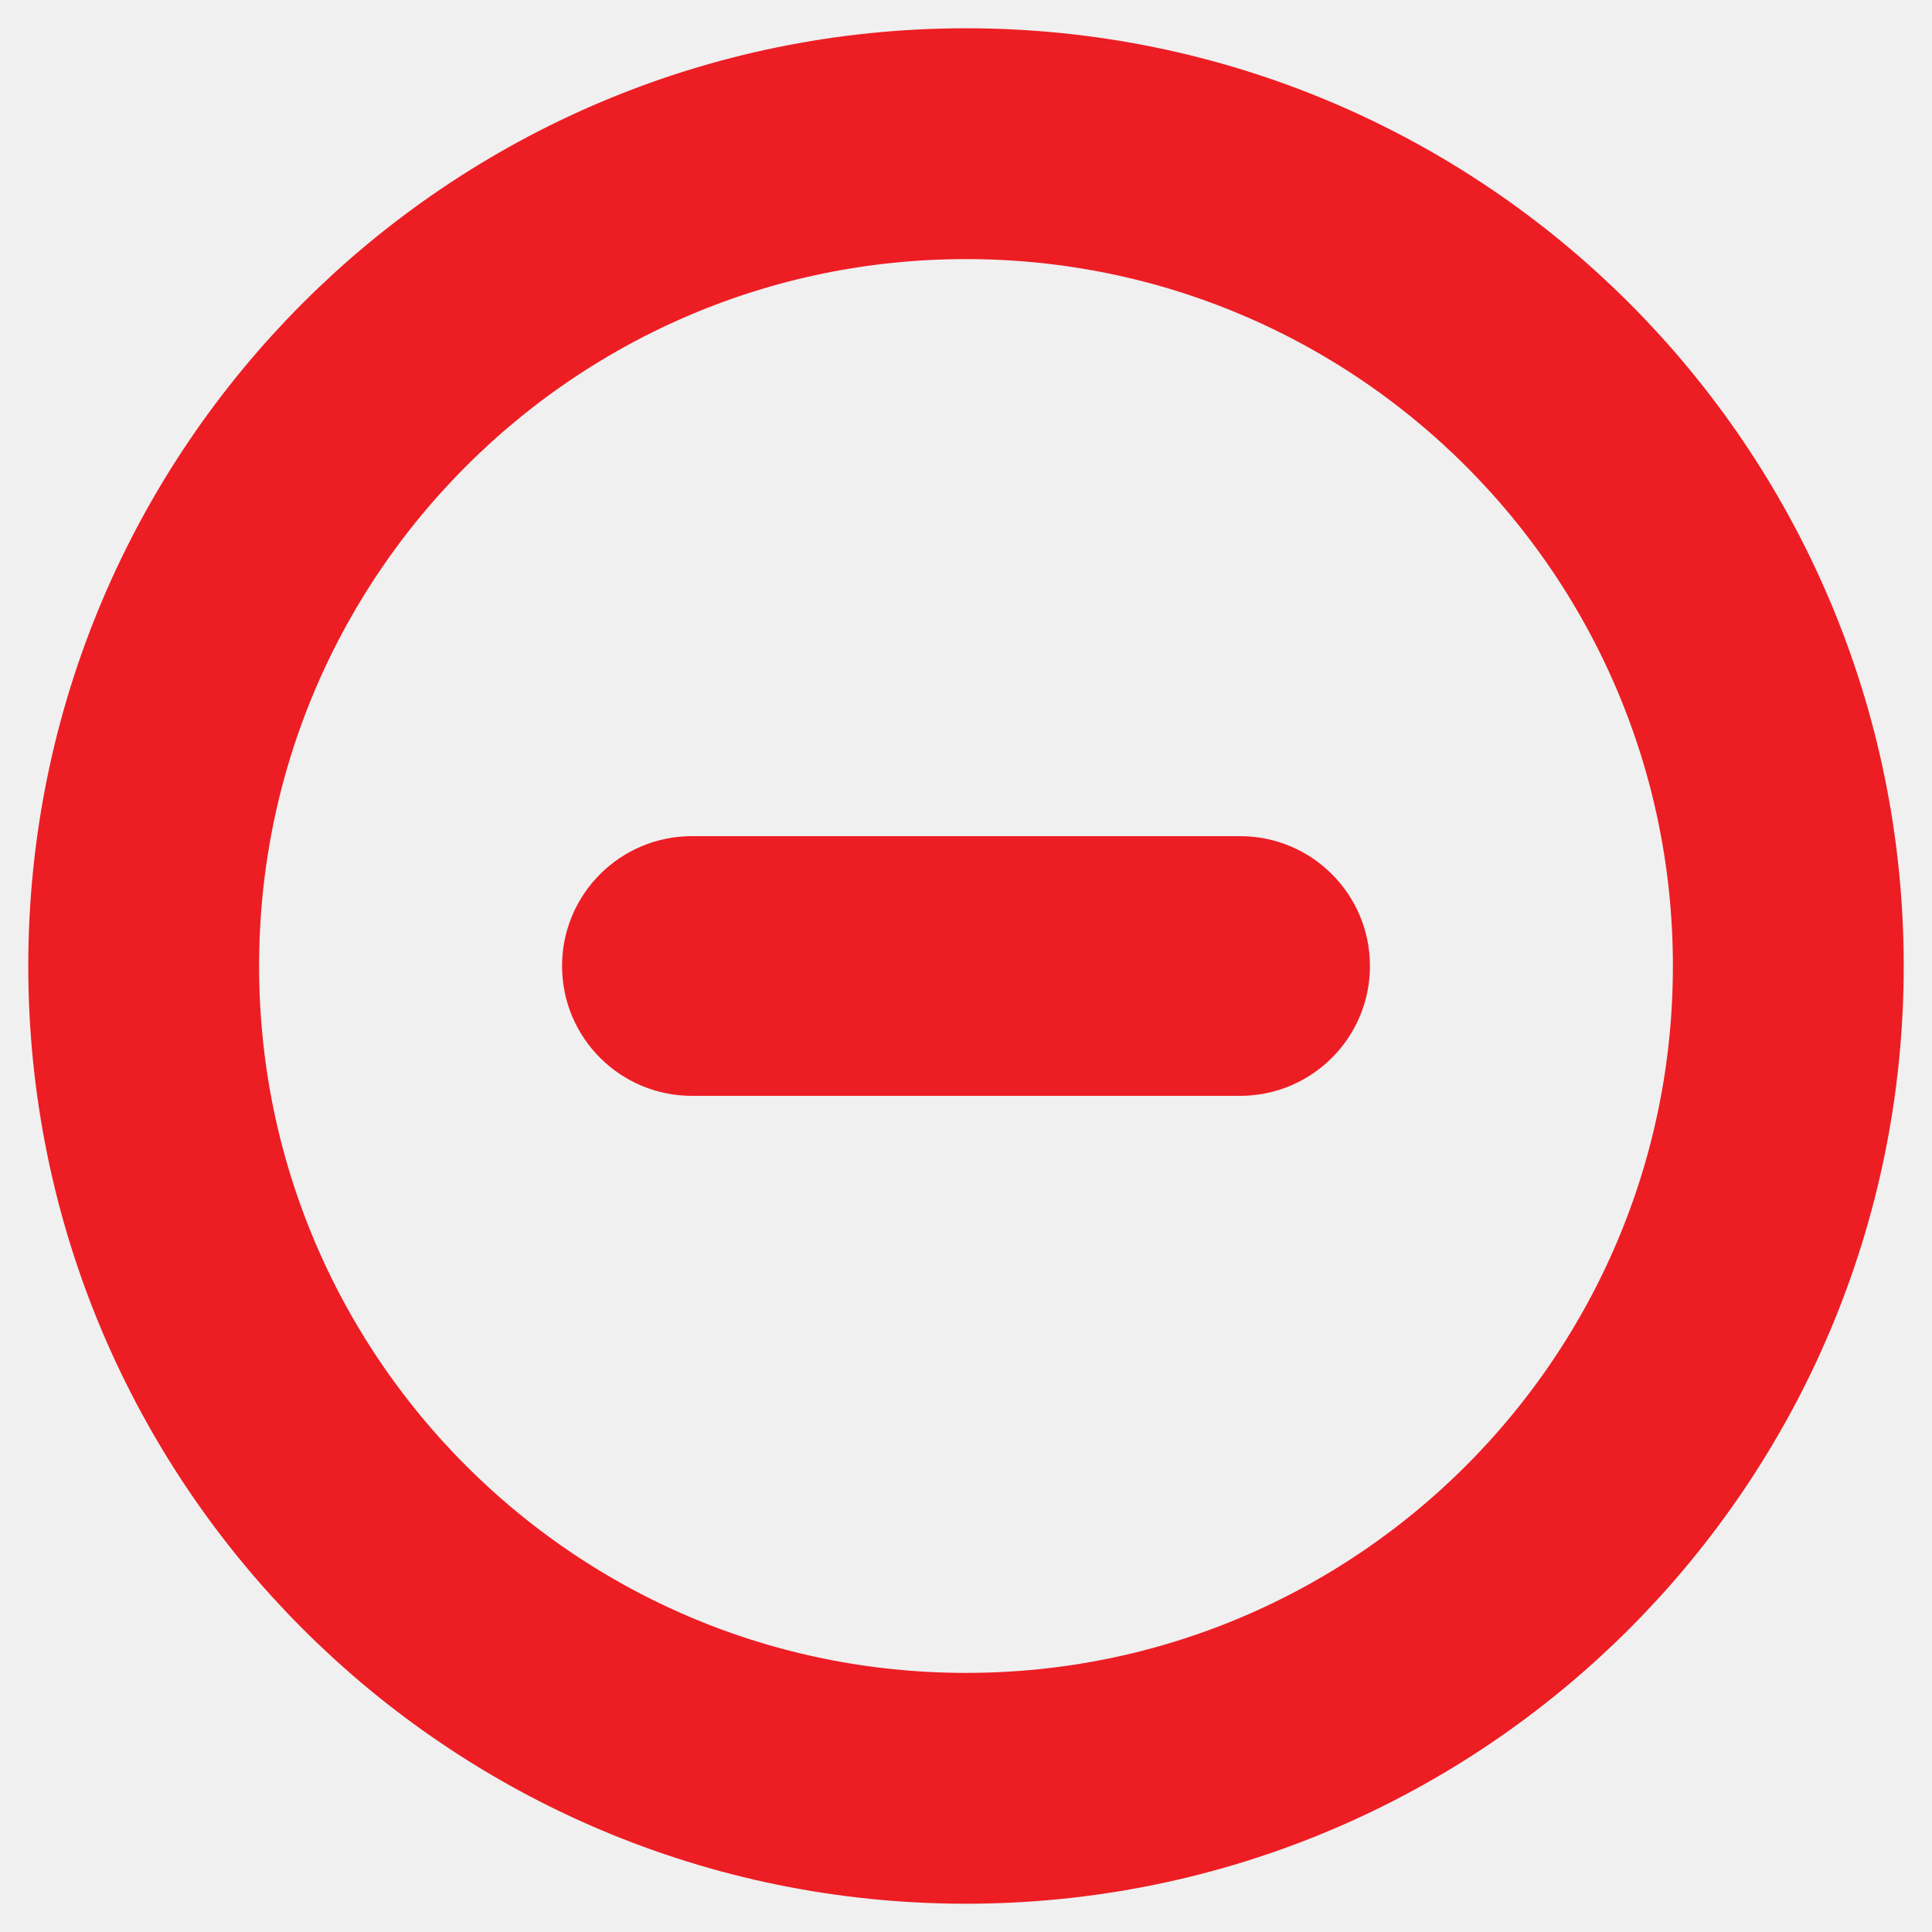
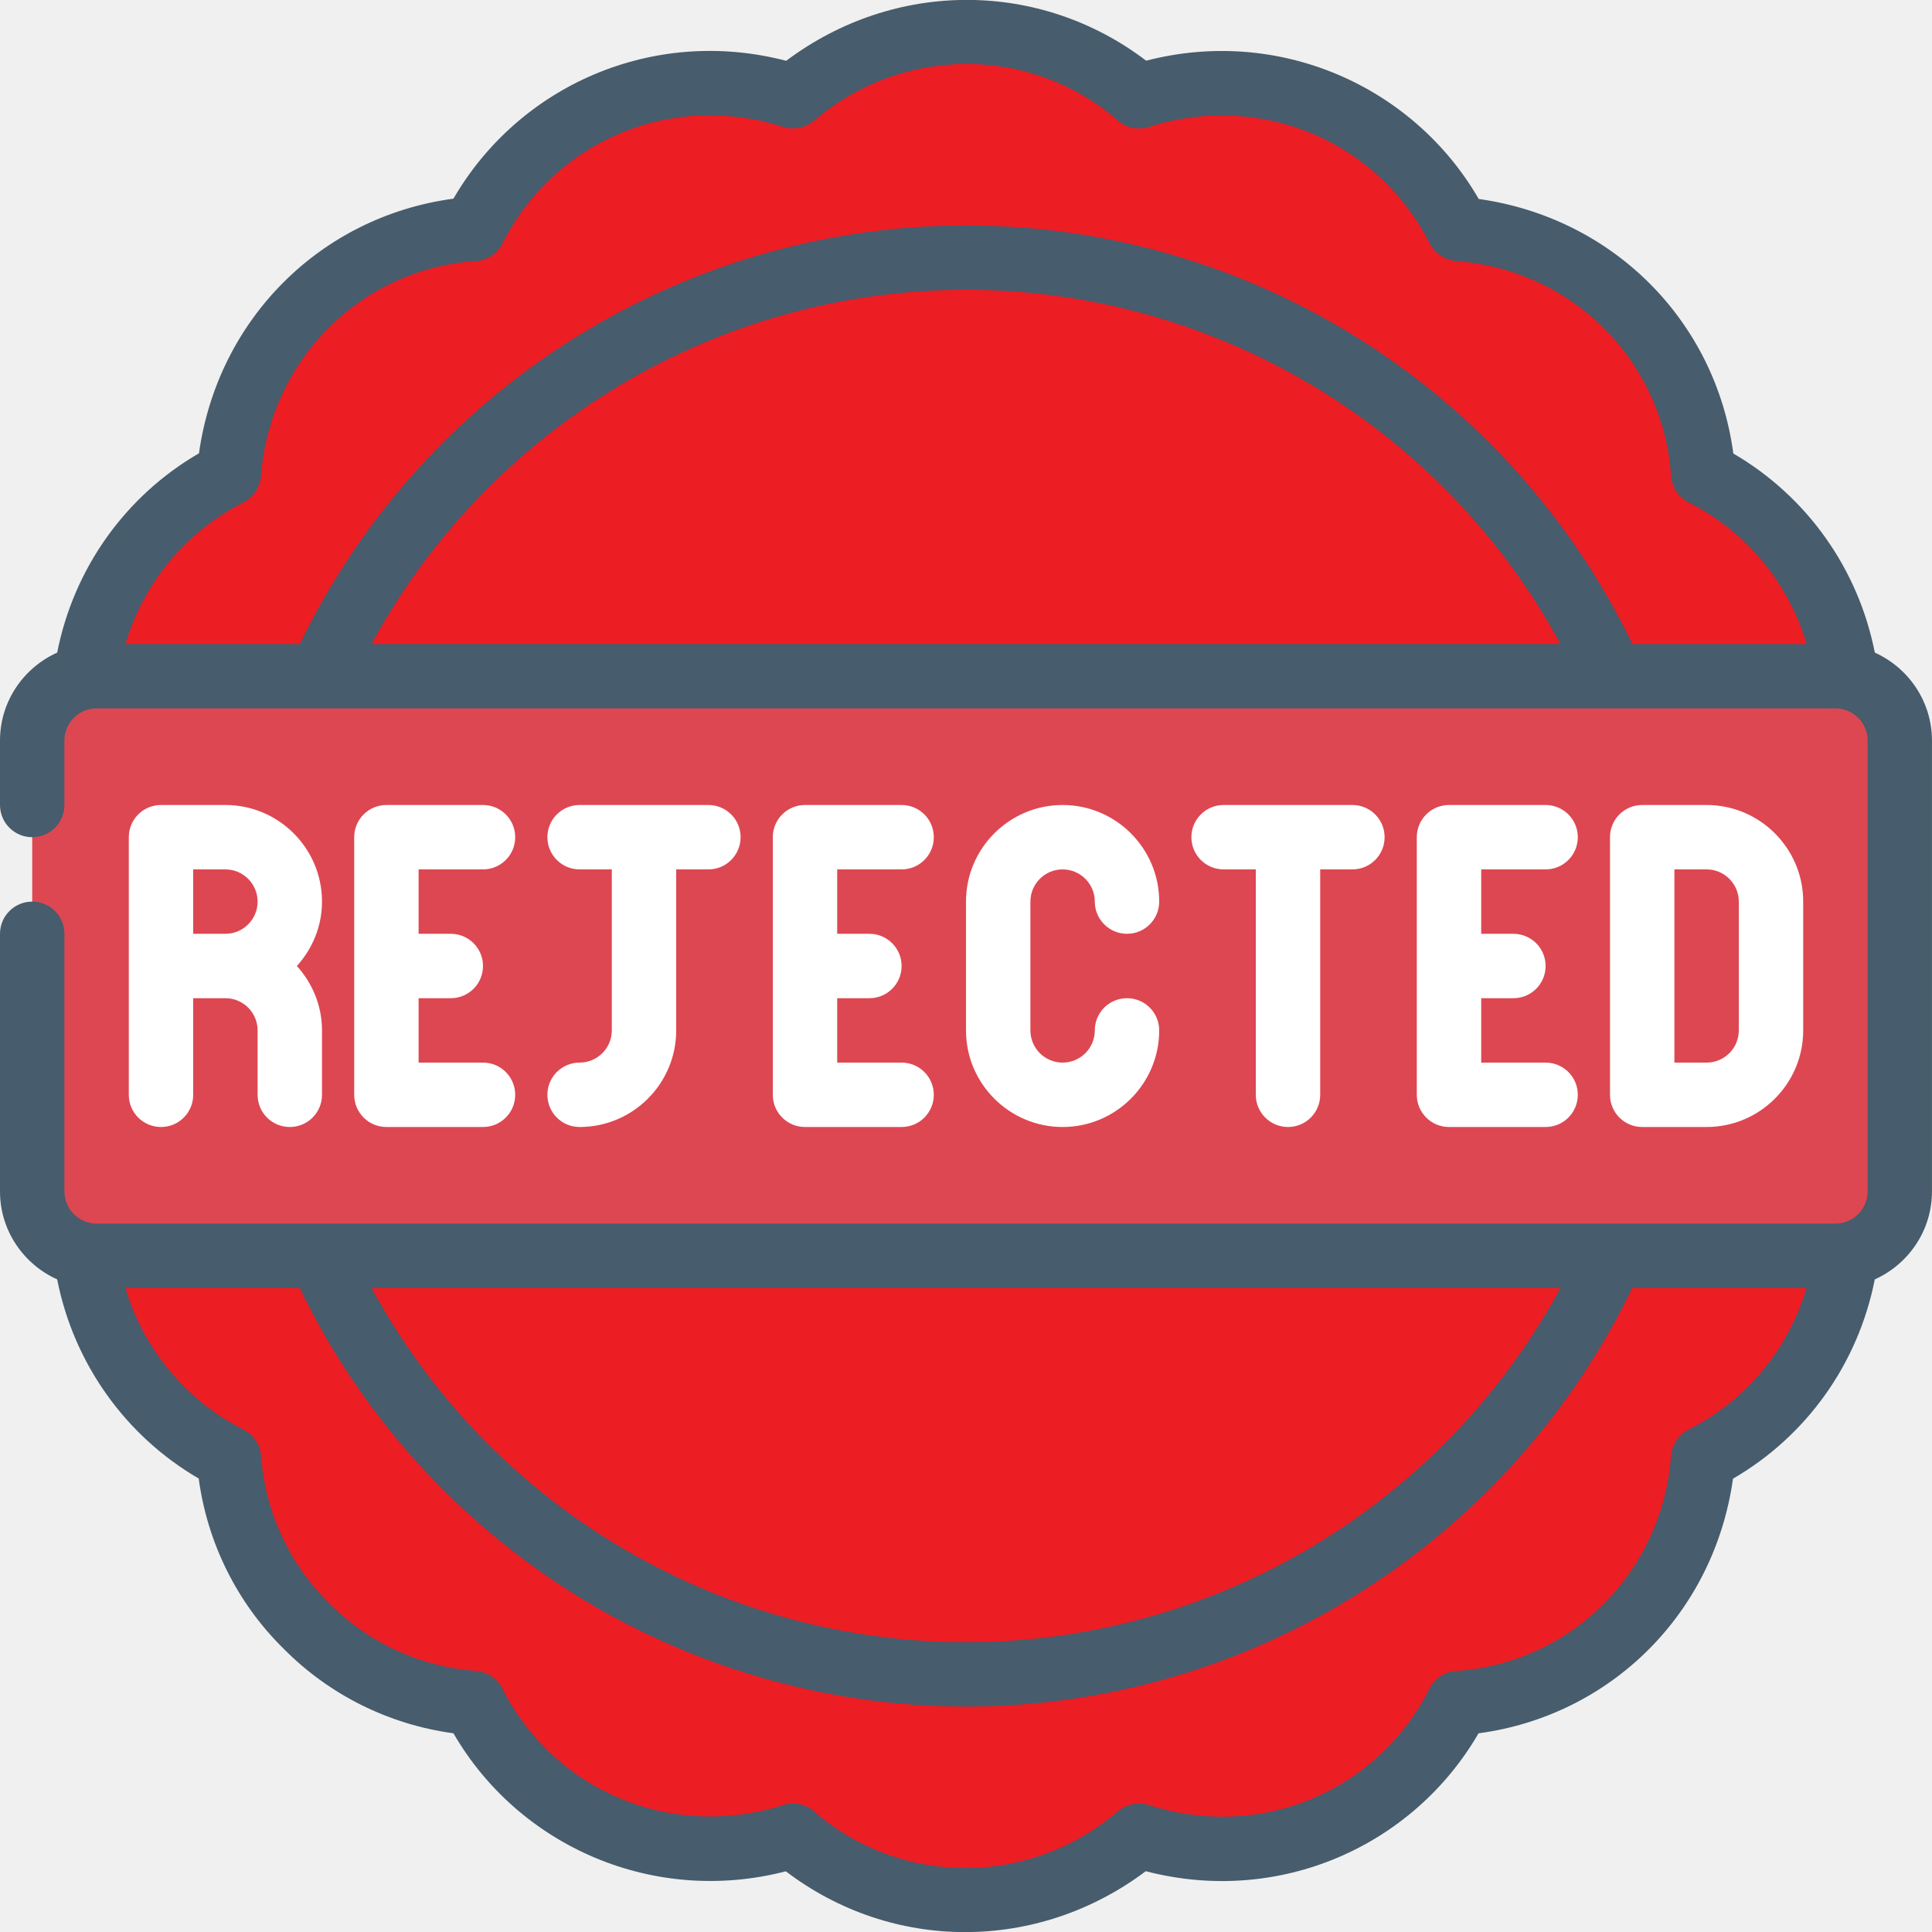
- <svg xmlns="http://www.w3.org/2000/svg" viewBox="0 0 144 144" width="144" height="144">
-   <g data-canvas-fit="2px" transform="matrix(1.075269 0 0 1.075269 -4.88172 -4.88172)">
-     <defs>
-       <clipPath id="canvas-fit-clip" clipPathUnits="userSpaceOnUse">
-         <rect x="0" y="0" width="144" height="144" />
-       </clipPath>
-     </defs>
-     <g clip-path="url(#canvas-fit-clip)">
-       <defs>
-         <linearGradient id="reject-grad" x1="0" y1="7" x2="0" y2="136" gradientUnits="userSpaceOnUse">
-           <stop offset="100%" stop-color="#ed1d24" />
-         </linearGradient>
-       </defs>
-       <circle cx="71.5" cy="71.5" r="57" fill="none" stroke="url(#reject-grad)" stroke-width="16" />
-       <rect x="43.5" y="62.5" width="56" height="18" rx="9" fill="url(#reject-grad)" />
-     </g>
+ <svg xmlns="http://www.w3.org/2000/svg" id="Icons" viewBox="0 0 60 60">
+   <path d="m57.35 38.97c-.33 2.65-1.94 5.05-4.46 6.32v.02c-.31 4.05-3.53 7.27-7.59 7.58h-.01c-1.43 2.84-4.32 4.53-7.36 4.53-.84 0-1.71-.14-2.56-.41l-.01.01c-3.09 2.64-7.63 2.64-10.72 0l-.01-.01c-.85.27-1.72.41-2.57.41-3.04 0-5.92-1.69-7.35-4.53-2.03-.15-3.86-1.04-5.2-2.4-1.36-1.34-2.25-3.17-2.4-5.2-2.51-1.27-4.13-3.67-4.46-6.32v-17.94c.33-2.65 1.94-5.05 4.46-6.32v-.02c.31-4.05 3.53-7.27 7.59-7.58h.01c1.43-2.84 4.32-4.53 7.36-4.53.84 0 1.71.14 2.56.41l.01-.01c3.09-2.64 7.63-2.64 10.72 0l.01.01c.85-.27 1.72-.41 2.57-.41 3.04 0 5.92 1.69 7.35 4.53h.02c4.05.31 7.27 3.53 7.58 7.59v.01c2.51 1.27 4.13 3.67 4.46 6.32z" fill="#ed1d24" />
+   <circle cx="30" cy="30" fill="#ed1d24" r="22" />
+   <rect fill="#dd4752" height="18" rx="2" width="58" x="1" y="21" />
+   <g fill="#fff">
+     <path d="m58.224 20.267c-.511-2.593-2.099-4.845-4.394-6.183-.551-4.115-3.729-7.317-7.907-7.905-2.035-3.519-6.217-5.361-10.328-4.294-3.296-2.51-7.809-2.525-11.179.003-4.144-1.08-8.3.774-10.334 4.282-4.114.552-7.316 3.73-7.903 7.908-2.3 1.334-3.891 3.589-4.403 6.189-1.044.47-1.776 1.515-1.776 2.733v2c0 .553.447 1 1 1s1-.447 1-1v-2c0-.552.448-1 1-1h54c.552 0 1 .448 1 1v14c0 .552-.448 1-1 1h-54c-.552 0-1-.448-1-1v-8c0-.553-.447-1-1-1s-1 .447-1 1v8c0 1.217.732 2.263 1.776 2.733.511 2.593 2.099 4.846 4.395 6.184.27 2.004 1.193 3.862 2.627 5.275 1.422 1.442 3.28 2.366 5.284 2.637 2.035 3.513 6.214 5.35 10.323 4.286 1.65 1.257 3.605 1.889 5.569 1.888 1.959 0 3.927-.628 5.609-1.891 4.143 1.078 8.3-.774 10.334-4.282 4.114-.552 7.316-3.73 7.903-7.908 2.3-1.334 3.891-3.589 4.403-6.189 1.044-.47 1.776-1.515 1.776-2.733v-14c0-1.217-.732-2.263-1.776-2.733zm-50.663-4.664c.312-.157.521-.486.547-.836.274-3.585 3.078-6.386 6.603-6.656.378 0 .724-.213.894-.551 1.568-3.113 5.157-4.754 8.723-3.616.328.103.699.022.963-.202 2.729-2.333 6.691-2.332 9.374-.044.265.265.655.357 1.011.246 3.531-1.127 7.15.494 8.723 3.616.158.313.487.521.837.548 3.585.274 6.386 3.078 6.656 6.603 0 .377.212.722.549.893 1.798.91 3.105 2.509 3.666 4.397h-5.412c-3.822-7.914-11.864-13-20.692-13s-16.87 5.086-20.692 13h-5.415c.56-1.891 1.867-3.491 3.665-4.397zm40.9 4.397h-36.921c3.643-6.73 10.726-11 18.46-11s14.818 4.27 18.46 11zm0 20c-3.643 6.73-10.726 11-18.46 11s-14.818-4.27-18.46-11h36.921zm3.979 4.397c-.312.157-.521.486-.547.836-.274 3.585-3.078 6.386-6.603 6.656-.378 0-.724.213-.894.551-1.567 3.114-5.153 4.757-8.723 3.616-.331-.105-.701-.022-.963.202-2.729 2.333-6.691 2.332-9.374.044-.265-.265-.654-.358-1.011-.246-3.532 1.126-7.151-.494-8.723-3.616-.158-.314-.47-.522-.82-.548-1.729-.128-3.35-.875-4.571-2.114-1.229-1.212-1.977-2.832-2.104-4.562-.025-.35-.232-.661-.546-.819-1.798-.91-3.105-2.509-3.666-4.397h5.412c3.822 7.914 11.864 13 20.692 13s16.87-5.086 20.692-13h5.412c-.56 1.891-1.867 3.491-3.665 4.397z" fill="#475c6c" />
+     <path d="m7 25h-2c-.553 0-1 .447-1 1v8c0 .553.447 1 1 1s1-.447 1-1v-3h1c.552 0 1 .448 1 1v2c0 .553.447 1 1 1s1-.447 1-1v-2c0-.771-.301-1.468-.78-2 .48-.532.78-1.229.78-2 0-1.654-1.346-3-3-3zm-1 4v-2h1c.552 0 1 .448 1 1s-.448 1-1 1z" />
+     <path d="m15 27c.553 0 1-.447 1-1s-.447-1-1-1h-3c-.553 0-1 .447-1 1v8c0 .553.447 1 1 1h3c.553 0 1-.447 1-1s-.447-1-1-1h-2v-2h1c.553 0 1-.447 1-1s-.447-1-1-1h-1v-2z" />
+     <path d="m18 33c-.553 0-1 .447-1 1s.447 1 1 1c1.654 0 3-1.346 3-3v-5h1c.553 0 1-.447 1-1s-.447-1-1-1h-4c-.553 0-1 .447-1 1s.447 1 1 1h1v5c0 .552-.448 1-1 1z" />
+     <path d="m28 27c.553 0 1-.447 1-1s-.447-1-1-1h-3c-.553 0-1 .447-1 1v8c0 .553.447 1 1 1h3c.553 0 1-.447 1-1s-.447-1-1-1h-2v-2h1c.553 0 1-.447 1-1s-.447-1-1-1h-1v-2z" />
+     <path d="m33 27c.552 0 1 .448 1 1s.447 1 1 1 1-.447 1-1c0-1.654-1.346-3-3-3s-3 1.346-3 3v4c0 1.654 1.346 3 3 3s3-1.346 3-3c0-.553-.447-1-1-1s-1 .447-1 1-.448 1-1 1-1-.448-1-1v-4c0-.552.448-1 1-1z" />
+     <path d="m53 35c1.654 0 3-1.346 3-3v-4c0-1.654-1.346-3-3-3h-2c-.553 0-1 .447-1 1v8c0 .553.447 1 1 1zm-1-8h1c.552 0 1 .448 1 1v4c0 .552-.448 1-1 1h-1z" />
+     <path d="m48 27c.553 0 1-.447 1-1s-.447-1-1-1h-3c-.553 0-1 .447-1 1v8c0 .553.447 1 1 1h3c.553 0 1-.447 1-1s-.447-1-1-1h-2v-2h1c.553 0 1-.447 1-1s-.447-1-1-1h-1v-2z" />
+     <path d="m40 35c.553 0 1-.447 1-1v-7h1c.553 0 1-.447 1-1s-.447-1-1-1h-4c-.553 0-1 .447-1 1s.447 1 1 1h1v7c0 .553.447 1 1 1z" />
  </g>
</svg>
